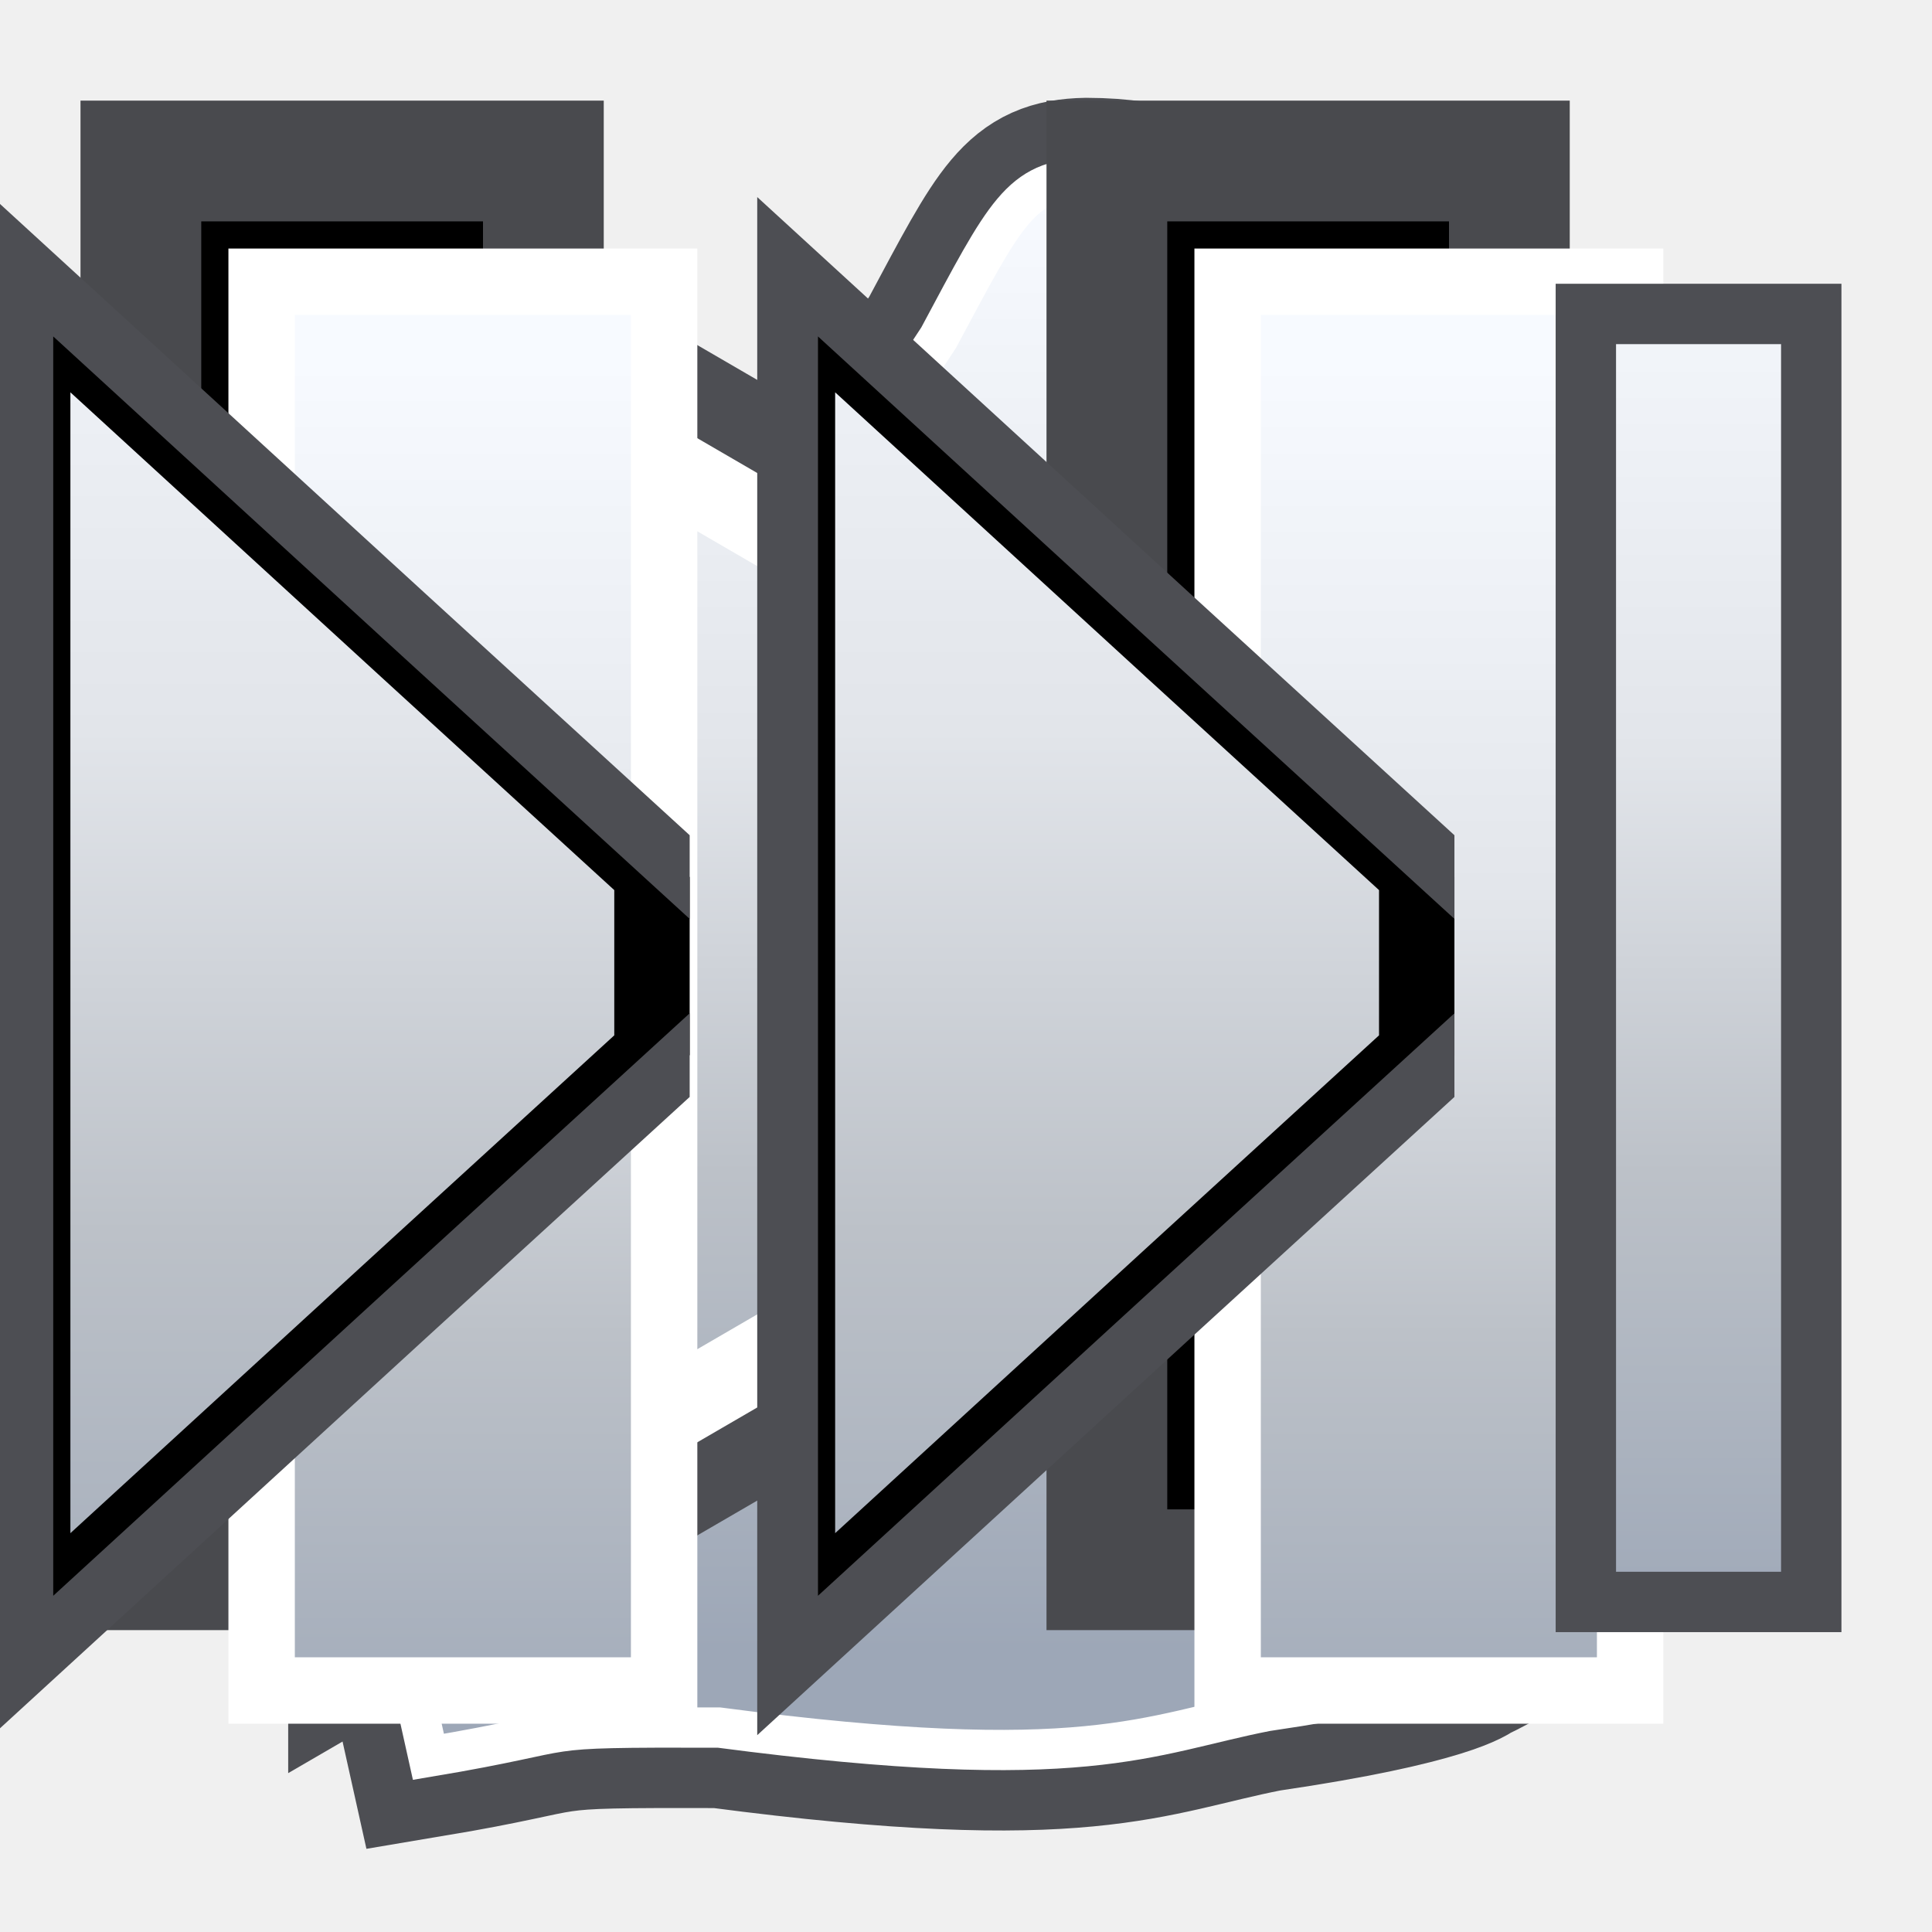
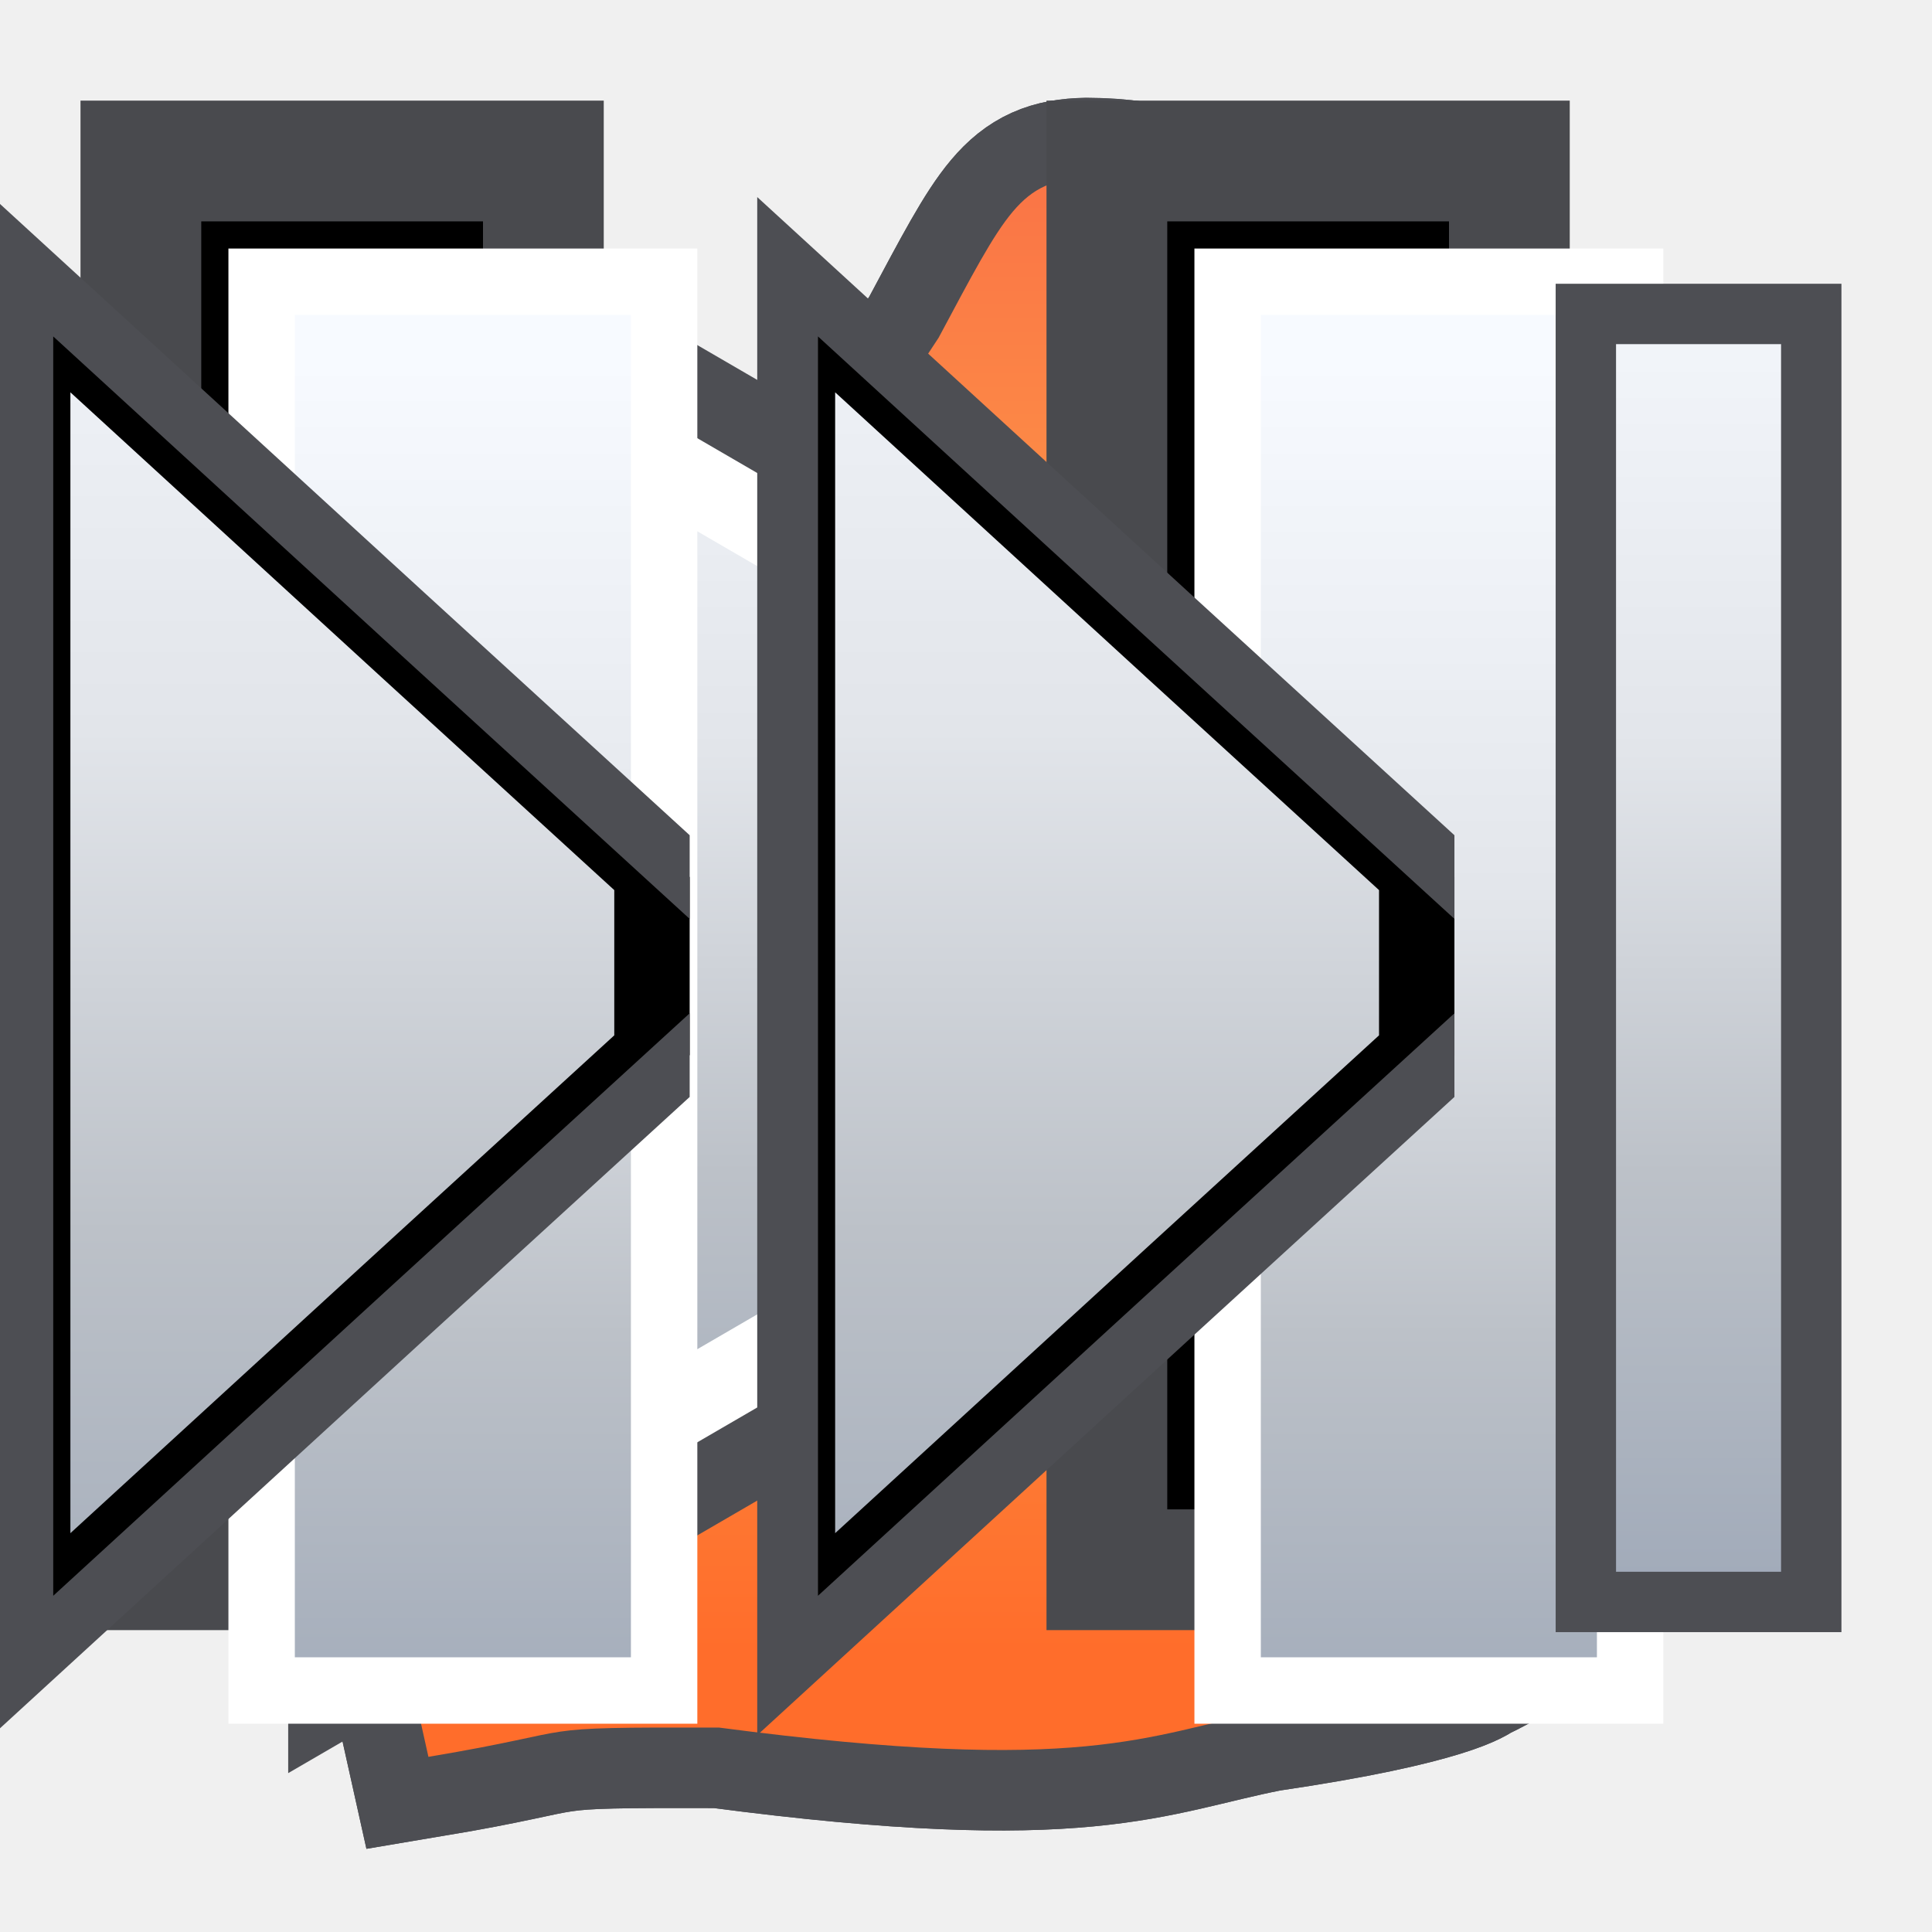
<svg xmlns="http://www.w3.org/2000/svg" xmlns:xlink="http://www.w3.org/1999/xlink" version="1.1" viewBox="0 0 48 48">
  <defs>
    <linearGradient id="lg1" gradientUnits="userSpaceOnUse" x1="0" x2="0" y1="41" y2="5">
      <stop stop-color="#9da7b7" offset="0" />
      <stop stop-color="#bcc1c8" offset="0.33" />
      <stop stop-color="#e2e5ea" offset="0.62" />
      <stop stop-color="#f7faff" offset="1" />
    </linearGradient>
    <linearGradient id="lg2" xlink:href="#lg1" gradientUnits="userSpaceOnUse" x1="0" x2="0" y1="65" y2="21" />
+     <linearGradient id="lg3" gradientUnits="userSpaceOnUse" x1="0" y1="41" x2="0" y2="5">
+       <stop stop-color="#ff6d2b" offset="0" />
+       <stop stop-color="#fc8c40" offset="0.33" />
+       <stop stop-color="#ff9e45" offset="0.62" />
+       <stop stop-color="#fa7646" offset="1" />
+     </linearGradient>
    <clipPath id="cp1" clipPathUnits="userSpaceOnUse">
      <rect y="25.62" width="16" x="57.25" height="35" />
    </clipPath>
    <path id="p1" d="m58.98,29.1,0,14.53,0,14.53,8.169-7.266,8.185-7.265-8.185-7.265-8.169-7.265z" clip-path="url(#cp1)" />
    <path id="p2" d="m7.14,27.9s2.21-2.09,4.4-3.88c1.1-1.34,2.37-2.22,3.45-4.23,0.797-1.26-0.268-1.51,3.02-4.13,1.73-1.29,2.12-2.45,5.31-7.27,1.66-3.1,2.03-3.93,3.67-3.96,3.51,0.011,3.71,1.73,3.36,3.99,0.101,2.11-2.39,5.32-2.53,5.62-0.887,1.26-1.77,2.62-2.58,4.93,0,0,2.54-0.03,4.44,0.154,2.2,0.211,2.96-0.038,7.41,0.559,6.74,1.92,1.36,5.75,1.17,5.94,5.2,1.79,1.06,5.49,0.628,5.54,3.72,3.1-1.85,6.02-1.47,5.18,0.203-0.448,4.14,2.59-0.864,4.96,0,0-0.603,0.552-5.09,1.21-2.97,0.58-4.46,1.61-13.6,0.408-5.01-0.011-3.09,0.036-7.22,0.727z" />
    <path id="p3" d="m10.16,7.9,0,15.47,0,15.47,13.32-7.74,13.34-7.74-13.34-7.74-13.32-7.74z" />
    <g id="s1">
      <rect height="35" width="10" stroke="#494a4e" stroke-width="3" />
      <rect height="35" width="10" stroke="#FFF" stroke-width="1.65" fill="url(#lg1)" x="3" y="3" />
    </g>
    <g id="s2">
      <use xlink:href="#p1" transform="matrix(1.160959,0,0,1.195794,-48.90554,-28.16906)" stroke="#4d4e53" stroke-width="1.3" />
      <use xlink:href="#p1" transform="matrix(0.9469246,0,0,0.9753373,-35.10067,-18.63437)" fill="url(#lg2)" />
    </g>
  </defs>
  <style type="text/css">
svg &gt; :not(defs):not(:target) { display: none; }
</style>
  <g id="thumbsUp">
    <use xlink:href="#p2" stroke="#4d4e53" stroke-width="4" />
    <use xlink:href="#p2" stroke="#FFF" troke-width="1.4" fill="url(#lg1)" />
  </g>
+   <g id="thumbsUp-selected">
+     <use xlink:href="#p2" stroke="#4d4e53" stroke-width="4" />
+     <use xlink:href="#p2" fill="url(#lg3)" />
+   </g>
  <g id="play">
    <use xlink:href="#p3" stroke="#4d4e53" stroke-width="6" />
    <use xlink:href="#p3" stroke="#FFF" stroke-width="2" fill="url(#lg1)" />
  </g>
  <g id="pause">
    <use xlink:href="#s1" x="3.5" y="4" />
    <use xlink:href="#s1" x="27.5" y="4" />
  </g>
  <g id="next">
    <rect height="32" width="5.6" y="7.8" x="39.4" stroke="#4d4e53" stroke-width="1.5" fill="url(#lg1)" />
    <use xlink:href="#s2" />
    <use xlink:href="#s2" x="-19" />
  </g>
</svg>
